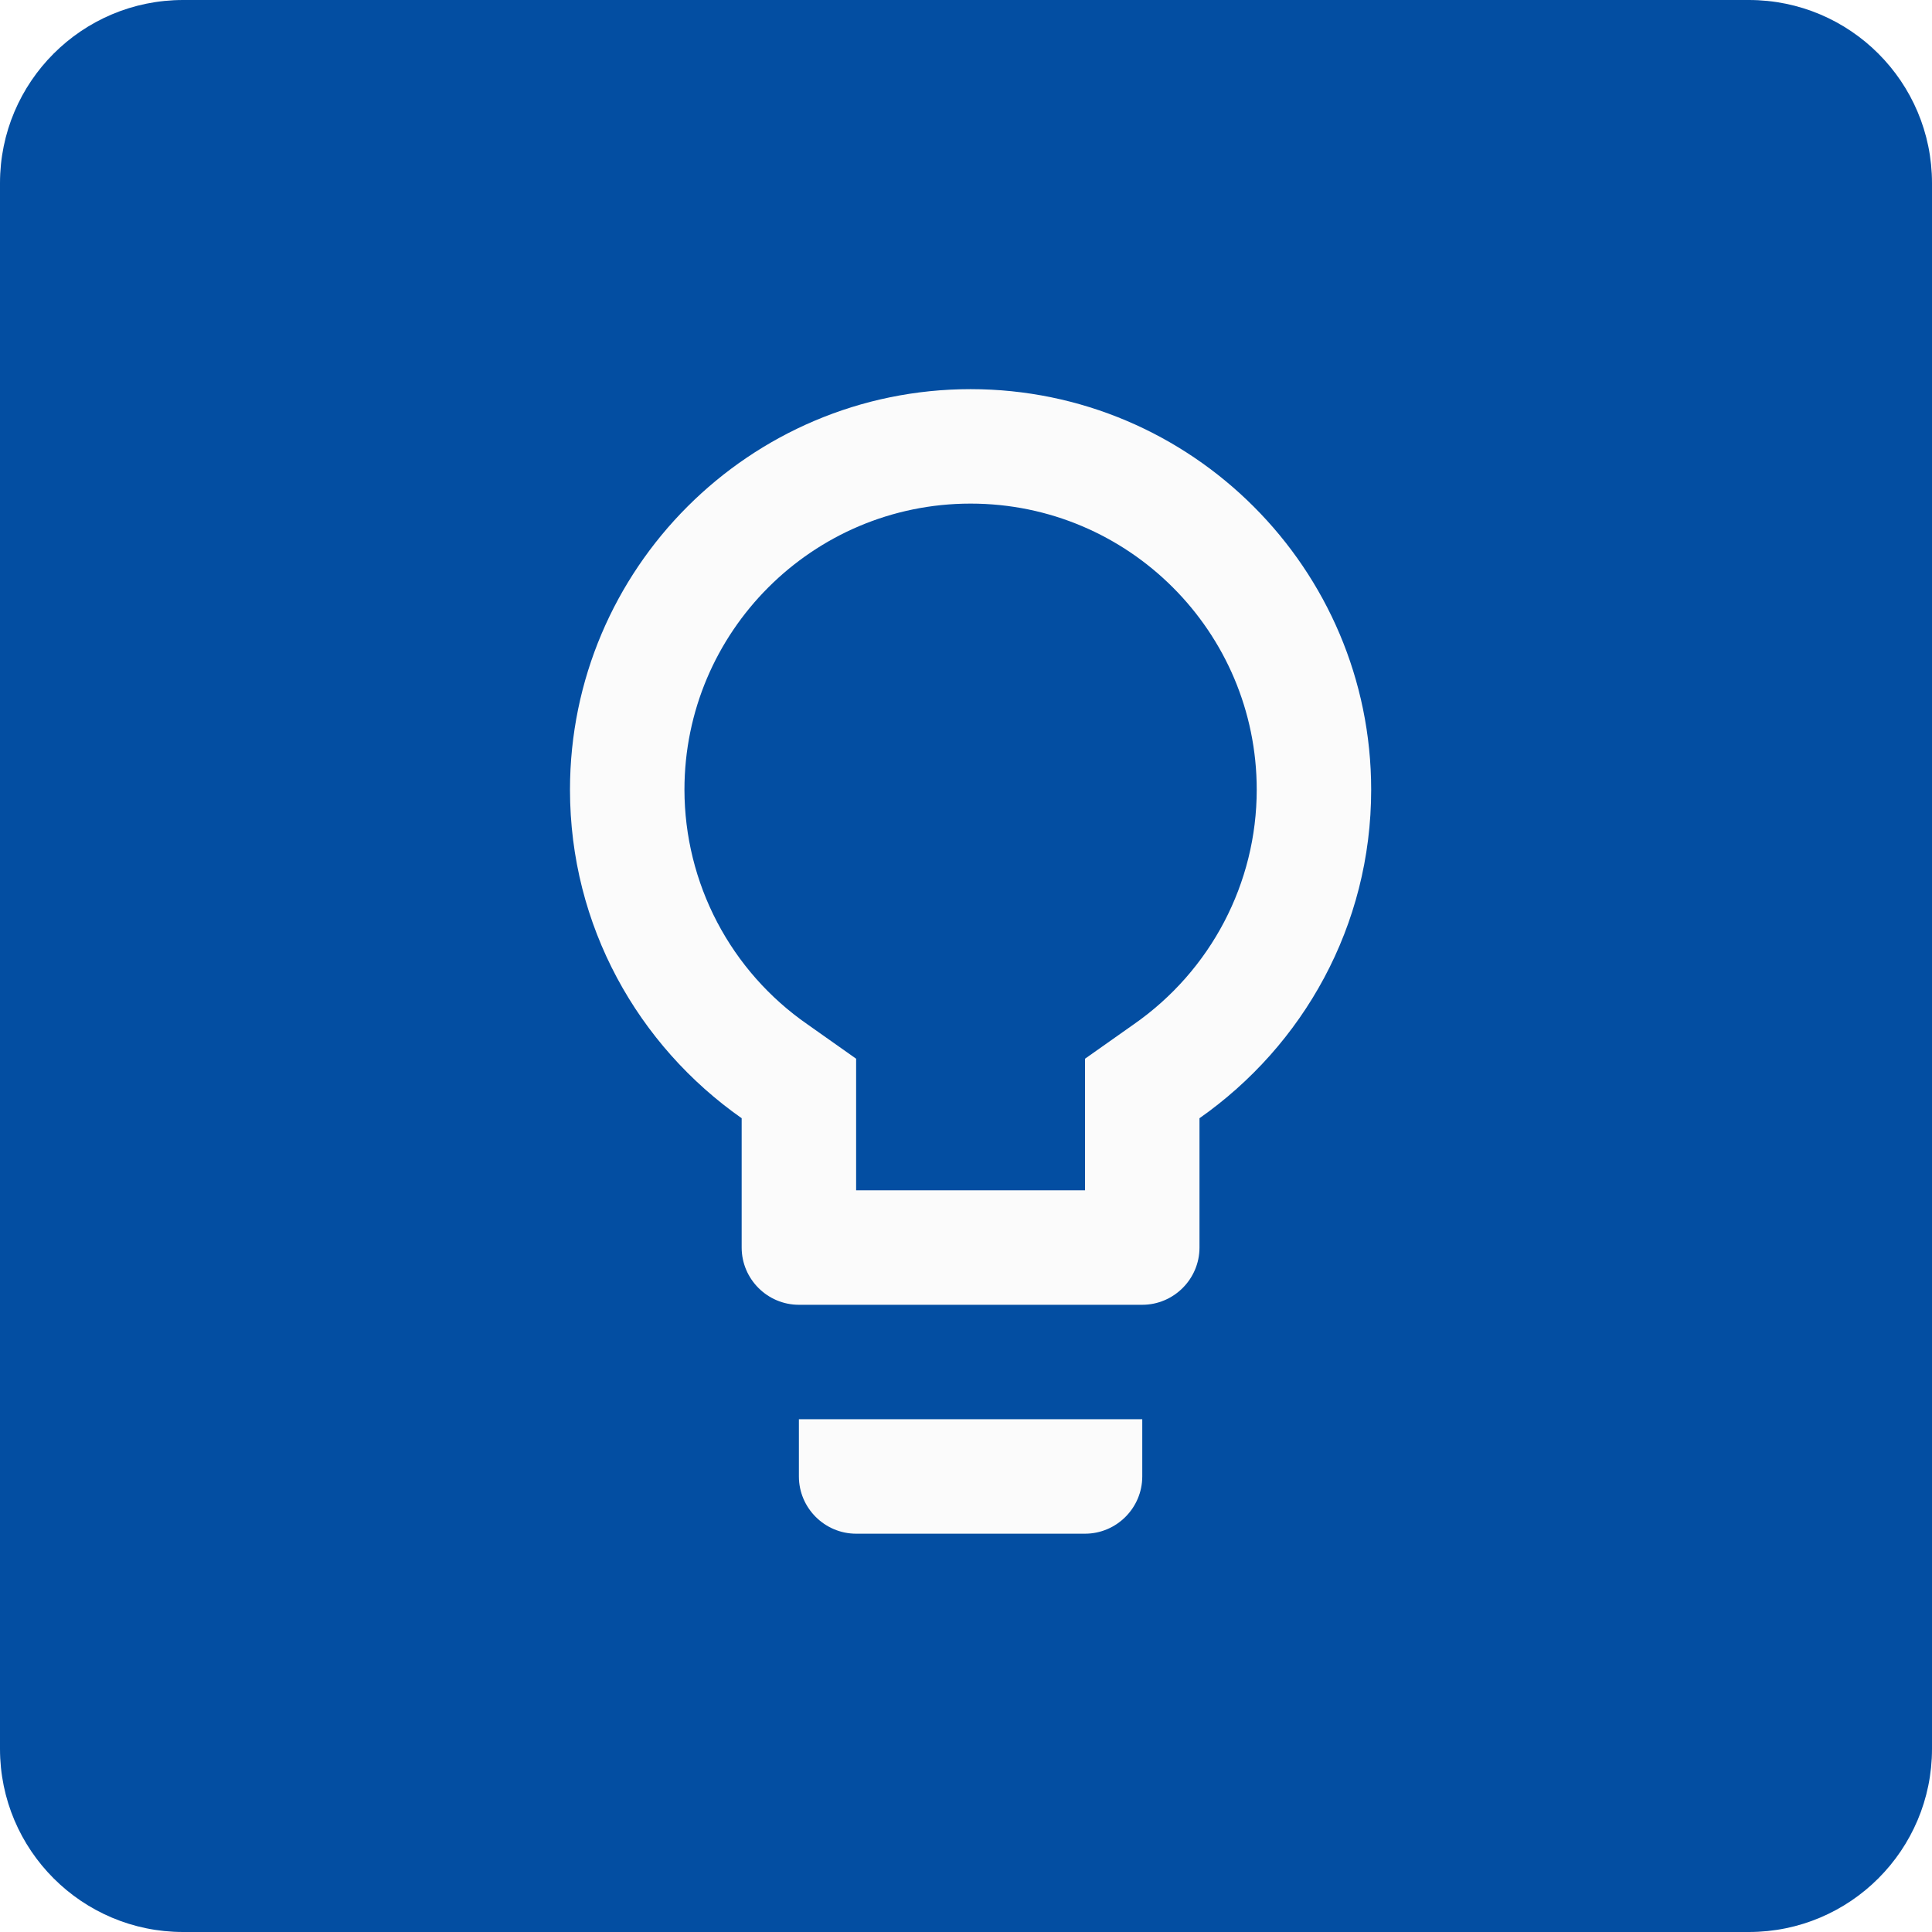
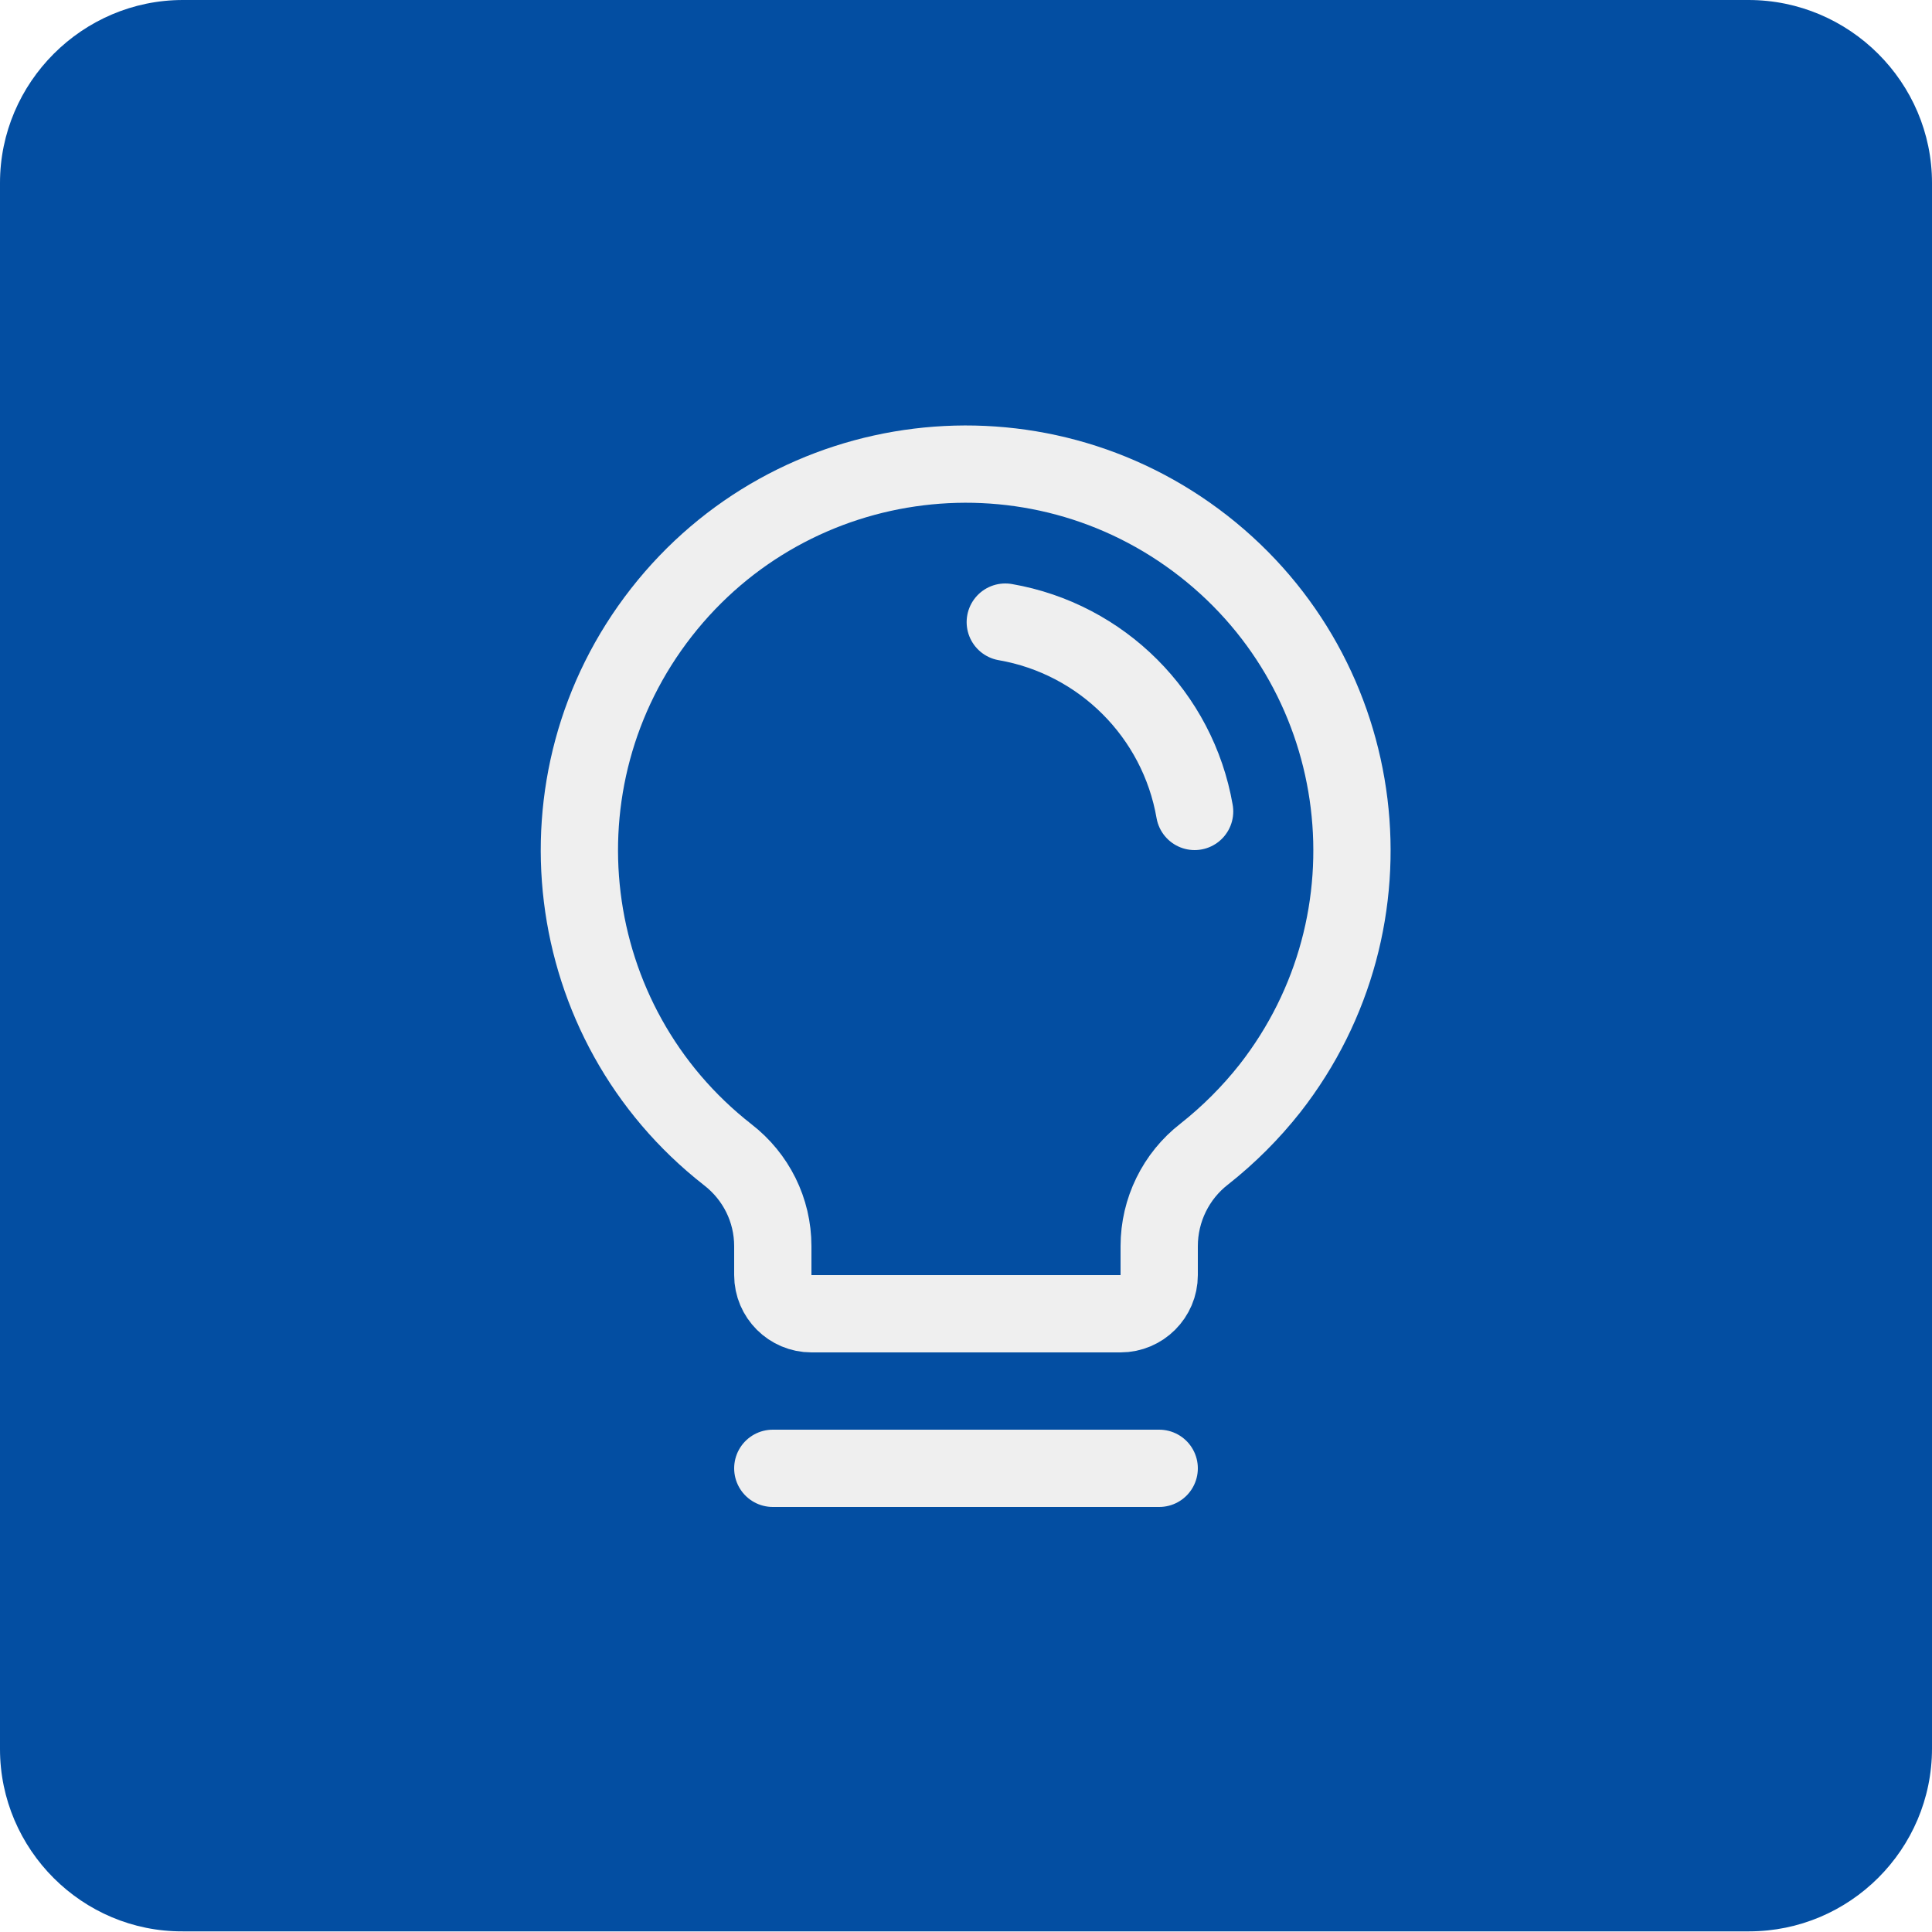
- <svg xmlns="http://www.w3.org/2000/svg" fill="none" height="211" viewBox="0 0 211 211" width="211">
-   <path d="m191 0h-171c-11.046 0-20 8.954-20 20v171c0 11.046 8.954 20 20 20h171c11.046 0 20-8.954 20-20v-171c0-11.046-8.954-20-20-20z" fill="#034ea2" />
-   <path d="m87.25 161.25c0 3.438 2.812 6.25 6.25 6.25h25c3.438 0 6.25-2.812 6.25-6.25v-6.25h-37.5zm18.75-118.75c-24.125 0-43.75 19.625-43.75 43.75 0 14.875 7.438 27.938 18.75 35.875v14.125c0 3.438 2.812 6.25 6.25 6.25h37.5c3.438 0 6.25-2.812 6.25-6.25v-14.125c11.313-7.937 18.75-21 18.75-35.875 0-24.125-19.625-43.75-43.75-43.75zm17.813 69.375-5.313 3.75v14.375h-25v-14.375l-5.312-3.75c-4.141-2.871-7.525-6.7-9.865-11.162-2.34-4.463-3.566-9.425-3.572-14.463 0-17.25 14-31.25 31.25-31.25s31.25 14 31.25 31.25c0 10.188-5 19.75-13.437 25.625z" fill="#fbfbfb" />
+ <svg xmlns="http://www.w3.org/2000/svg" version="1.1" id="Layer_1" x="0px" y="0px" viewBox="0 0 300 300" style="enable-background:new 0 0 300 300;" xml:space="preserve">
+   <style type="text/css">
+ 	.st0{fill:#034EA2;}
+ 	.st1{fill:none;stroke:#EFEFEF;stroke-width:12;stroke-linecap:round;stroke-linejoin:round;}
+ </style>
+   <path class="st0" d="M28.4,0h243.1C287.2,0,300,12.8,300,28.4v243.1c0,15.7-12.8,28.4-28.4,28.4H28.4C12.8,300,0,287.2,0,271.6V28.4  C0,12.8,12.8,0,28.4,0z" />
+   <line class="st1" x1="120" y1="228" x2="180" y2="228" />
+   <path class="st1" d="M113,179.3c-26.1-20.4-30.7-58.1-10.3-84.2s58.1-30.7,84.2-10.3s30.7,58.1,10.3,84.2c0,0,0,0,0,0  c-3,3.8-6.4,7.2-10.2,10.2c-4.4,3.4-7,8.7-7,14.3v4.5c0,3.3-2.7,6-6,6h-48c-3.3,0-6-2.7-6-6v-4.5C120,187.9,117.4,182.7,113,179.3z" />
+   <path class="st1" d="M156.1,96.6c15,2.6,26.8,14.4,29.4,29.4" />
</svg>
